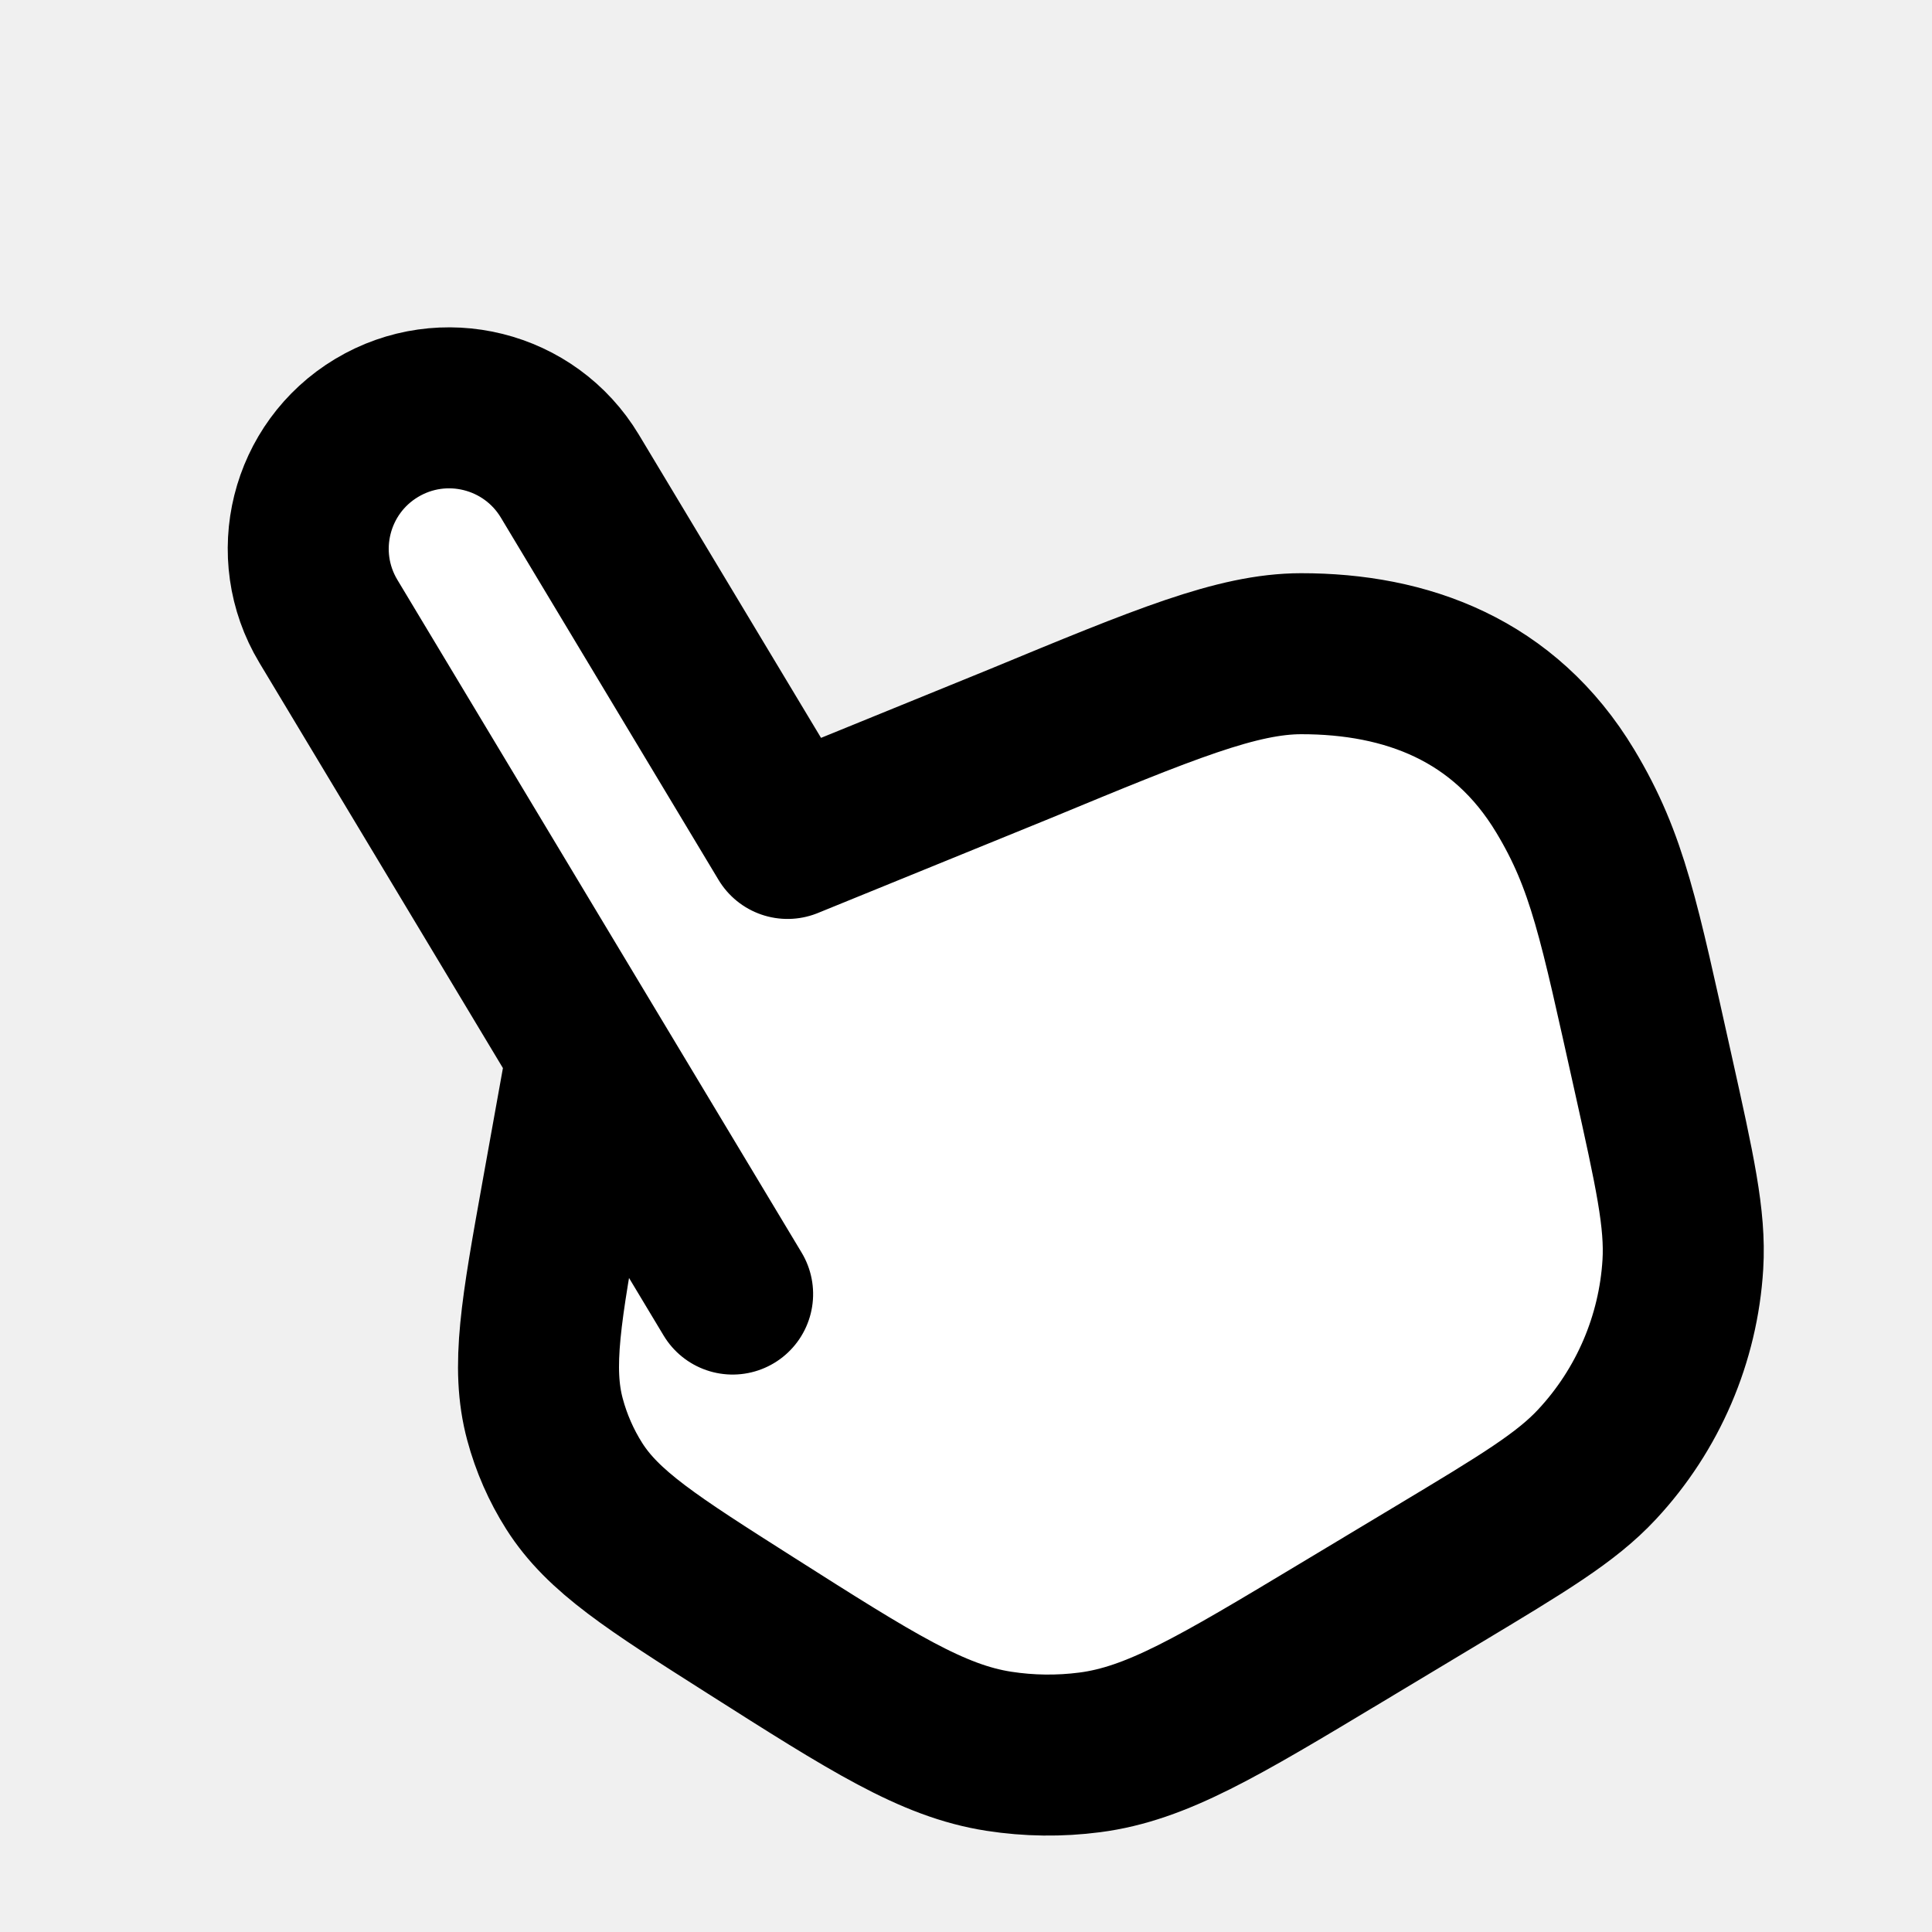
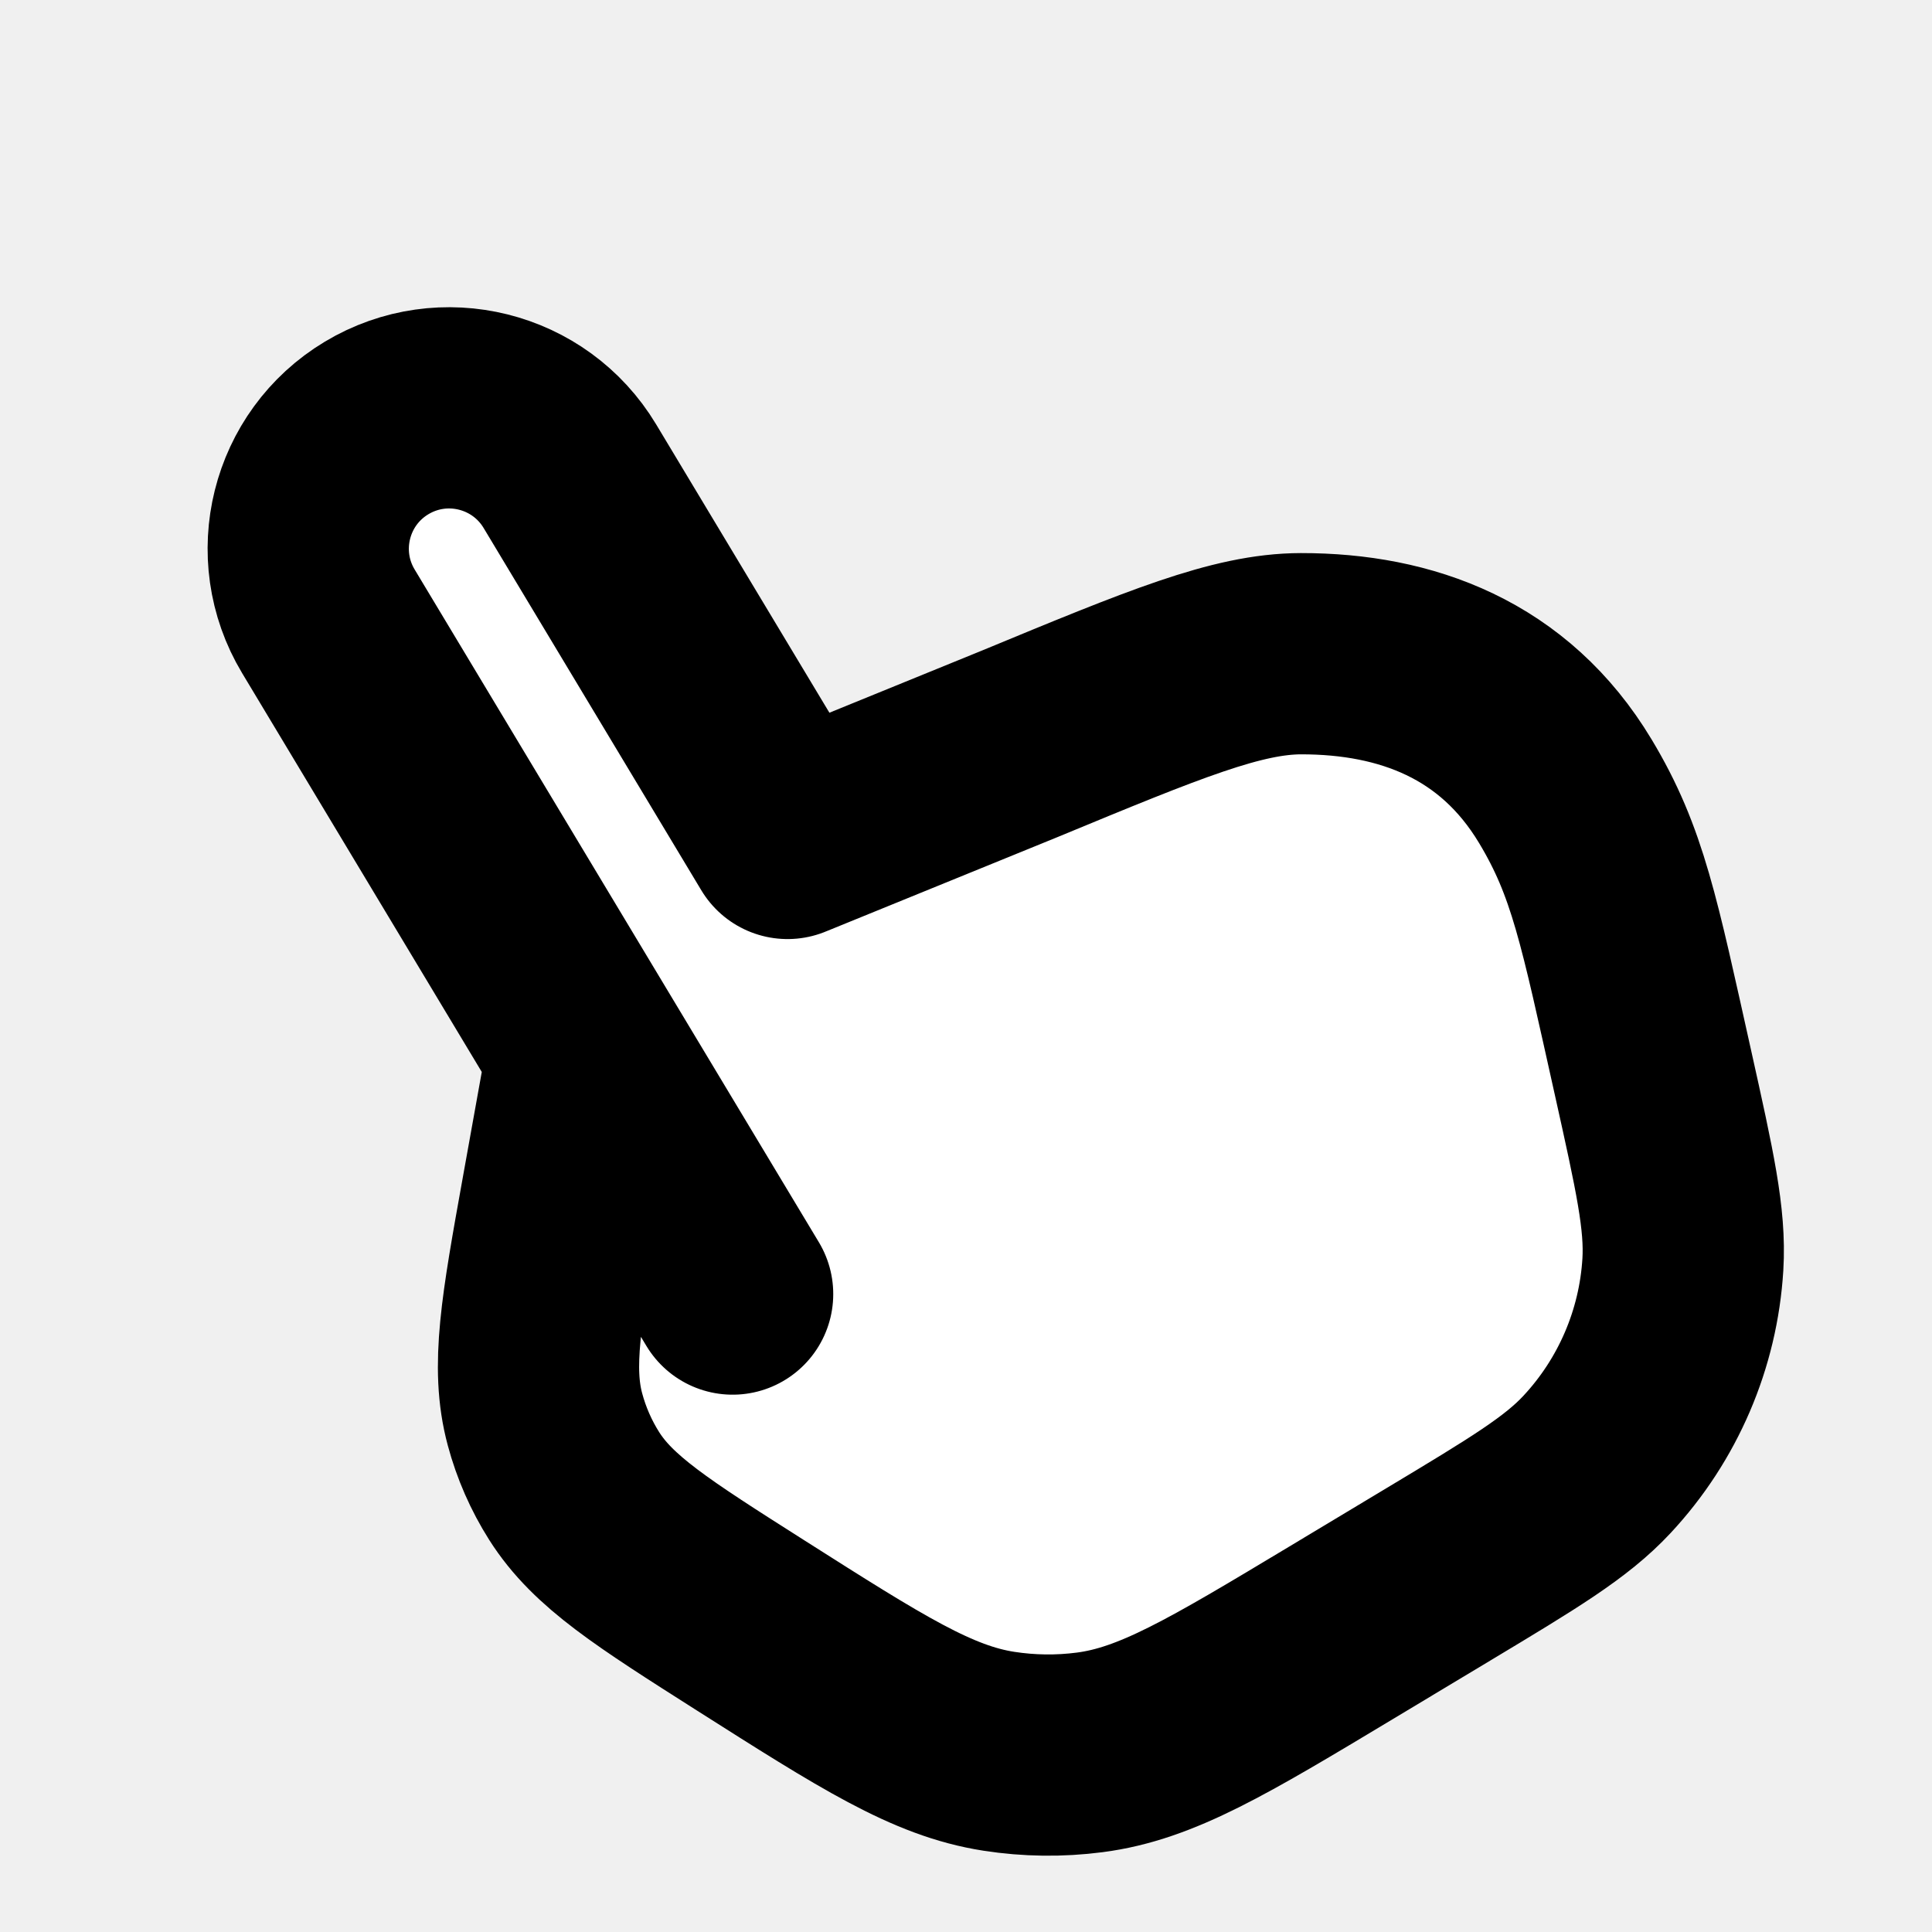
<svg xmlns="http://www.w3.org/2000/svg" width="64" height="64" viewBox="0 0 24 24">
  <g transform="rotate(149 12 12) translate(12 12) scale(-1 1) translate(-12 -12)">
-     <path fill="#ffffff" stroke="currentColor" stroke-linecap="round" stroke-linejoin="round" stroke-width="2" d="M7.416 10v3.5m0 0v6.25a1.75 1.75 0 1 0 3.5 0V14.5l3.077-.478c1.929-.289 2.893-.434 3.572-.84c1.122-.673 1.935-1.682 1.935-3.156c0-1.026-.254-1.715-.87-3.565c-.392-1.174-.587-1.76-.906-2.225a4 4 0 0 0-2.193-1.58c-.541-.156-1.16-.156-2.397-.156h-1.405c-1.785 0-2.677 0-3.443.335a4 4 0 0 0-.96.593c-.642.535-1.04 1.333-1.839 2.93c-.647 1.294-.97 1.94-.986 2.612a3 3 0 0 0 .115.895c.184.646.66 1.19 1.614 2.28z" />
+     <path fill="#ffffff" stroke="#000000" stroke-linecap="round" stroke-linejoin="round" stroke-width="2.5" d="M7.416 10v3.5m0 0v6.25a1.75 1.75 0 1 0 3.5 0V14.5l3.077-.478c1.929-.289 2.893-.434 3.572-.84c1.122-.673 1.935-1.682 1.935-3.156c0-1.026-.254-1.715-.87-3.565c-.392-1.174-.587-1.76-.906-2.225a4 4 0 0 0-2.193-1.58c-.541-.156-1.16-.156-2.397-.156h-1.405c-1.785 0-2.677 0-3.443.335a4 4 0 0 0-.96.593c-.642.535-1.04 1.333-1.839 2.93c-.647 1.294-.97 1.94-.986 2.612a3 3 0 0 0 .115.895c.184.646.66 1.19 1.614 2.28z" />
  </g>
</svg>
